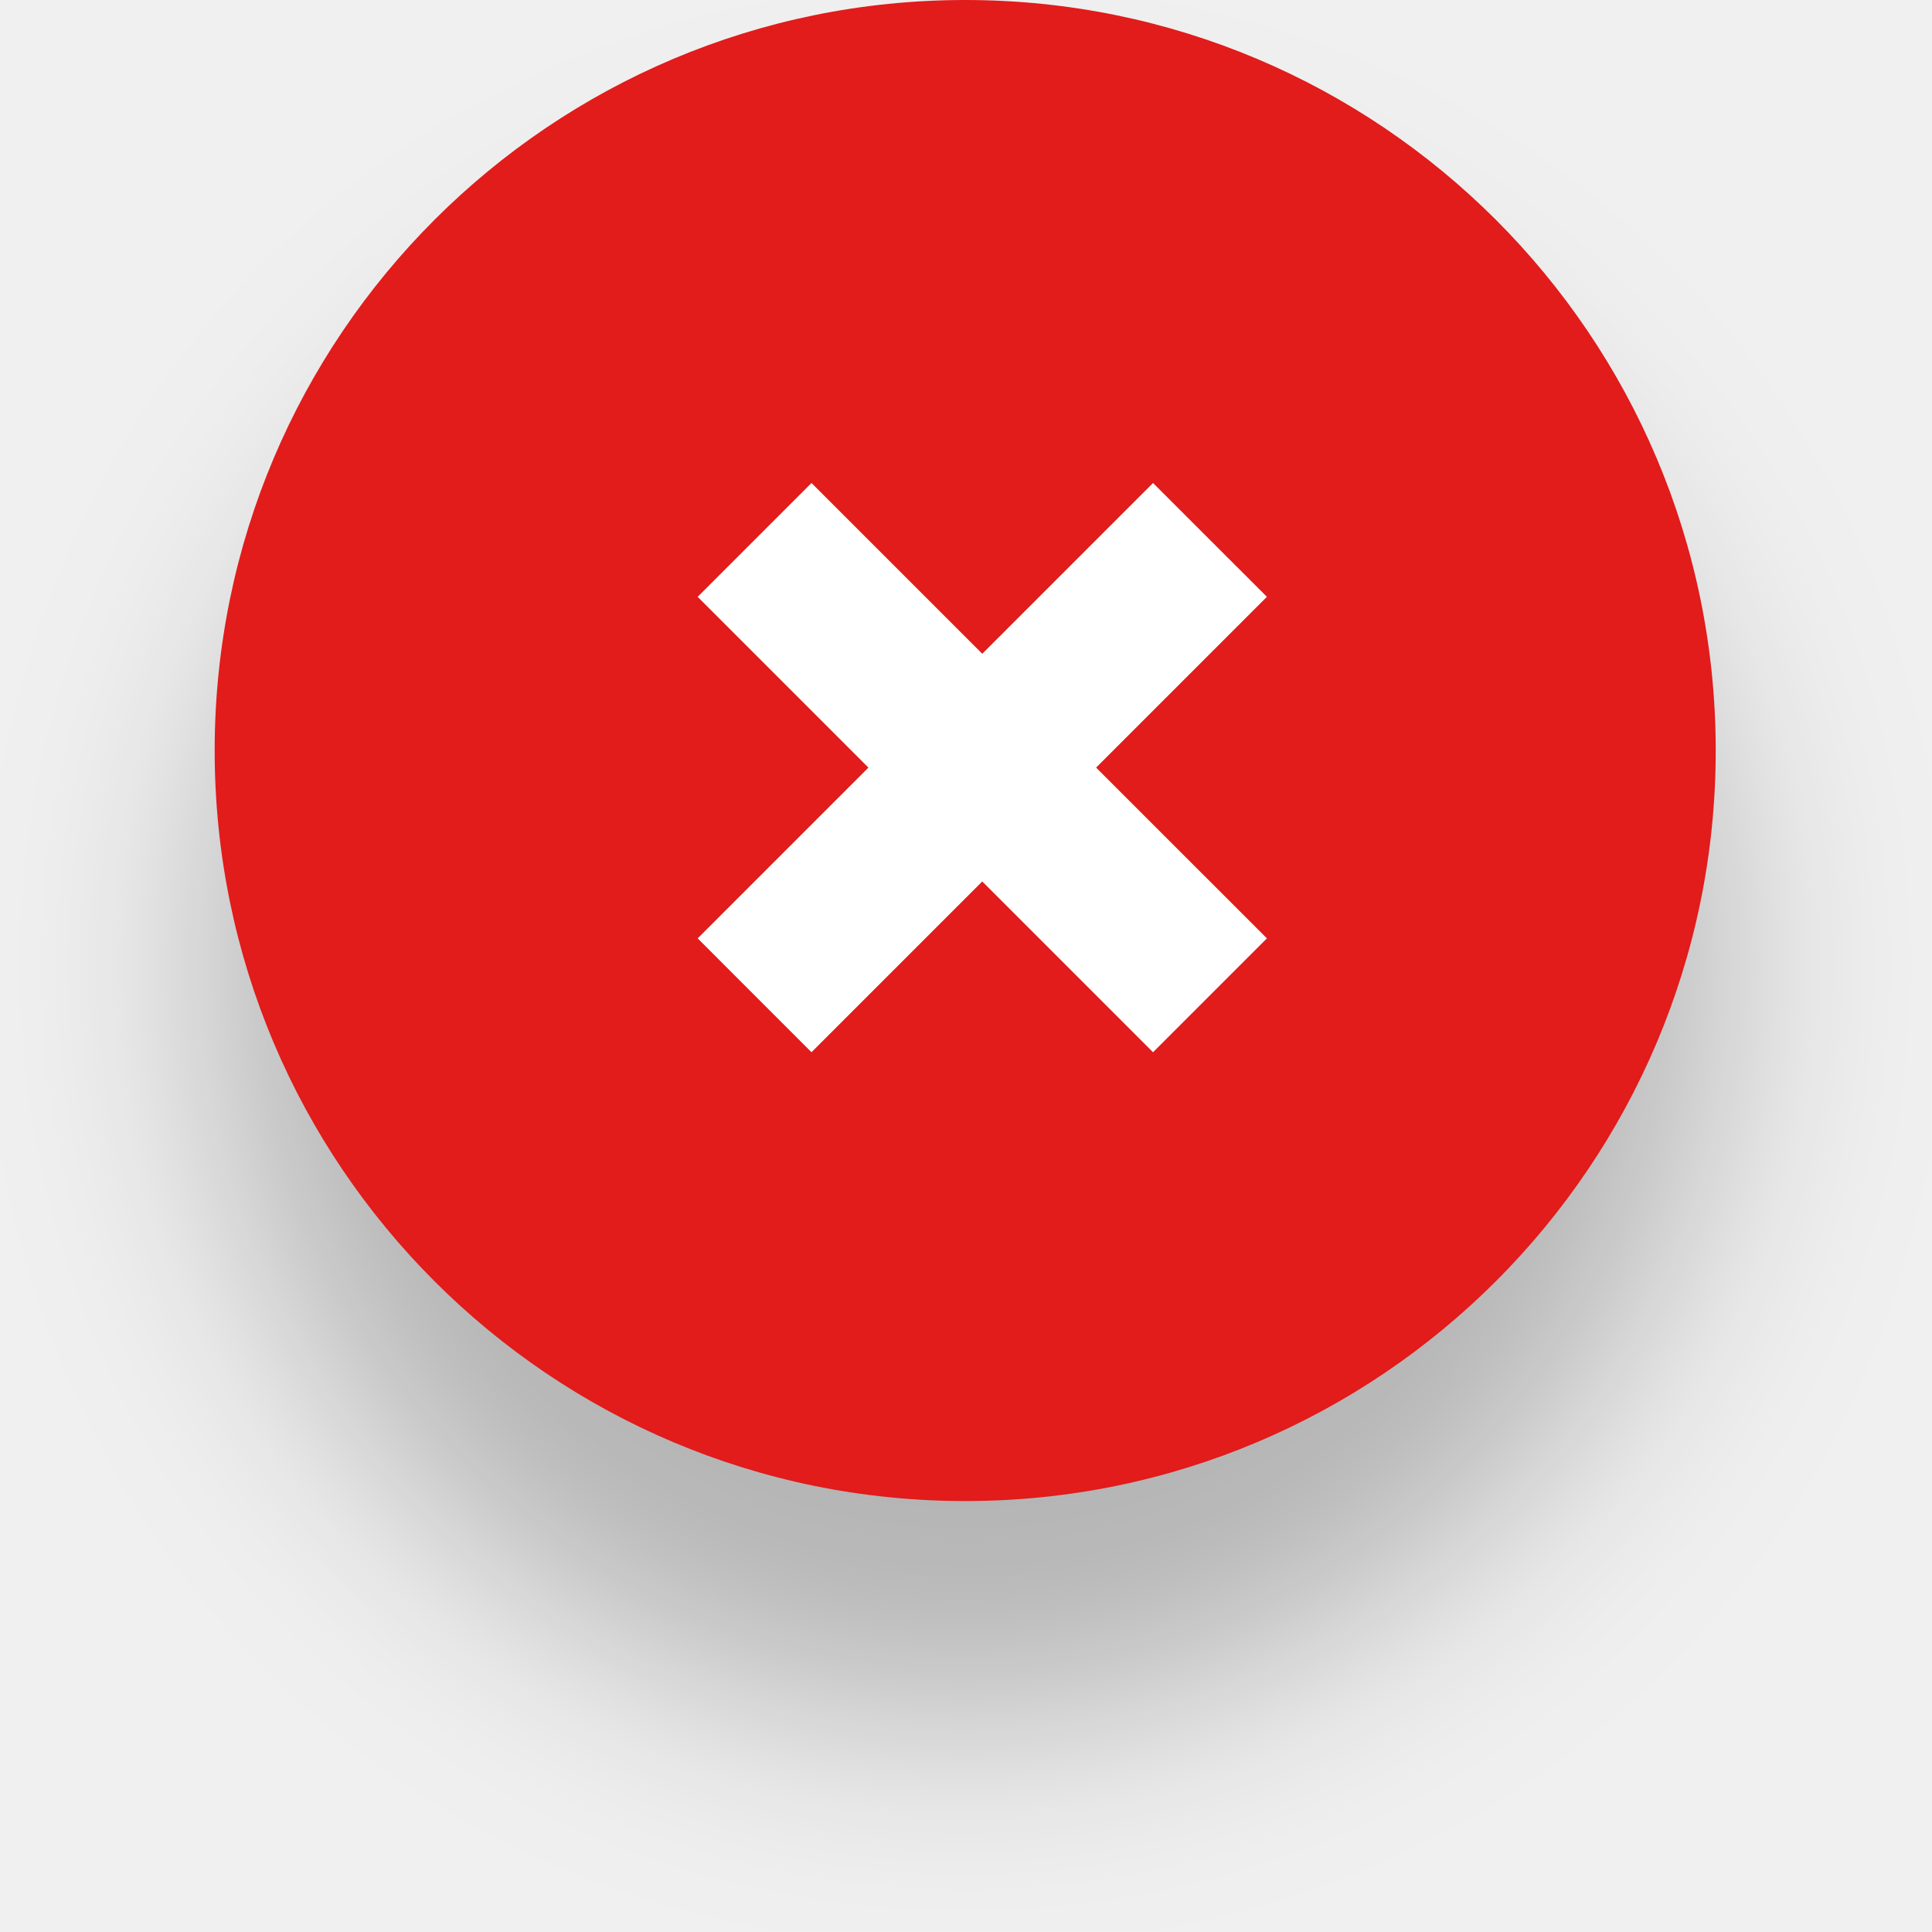
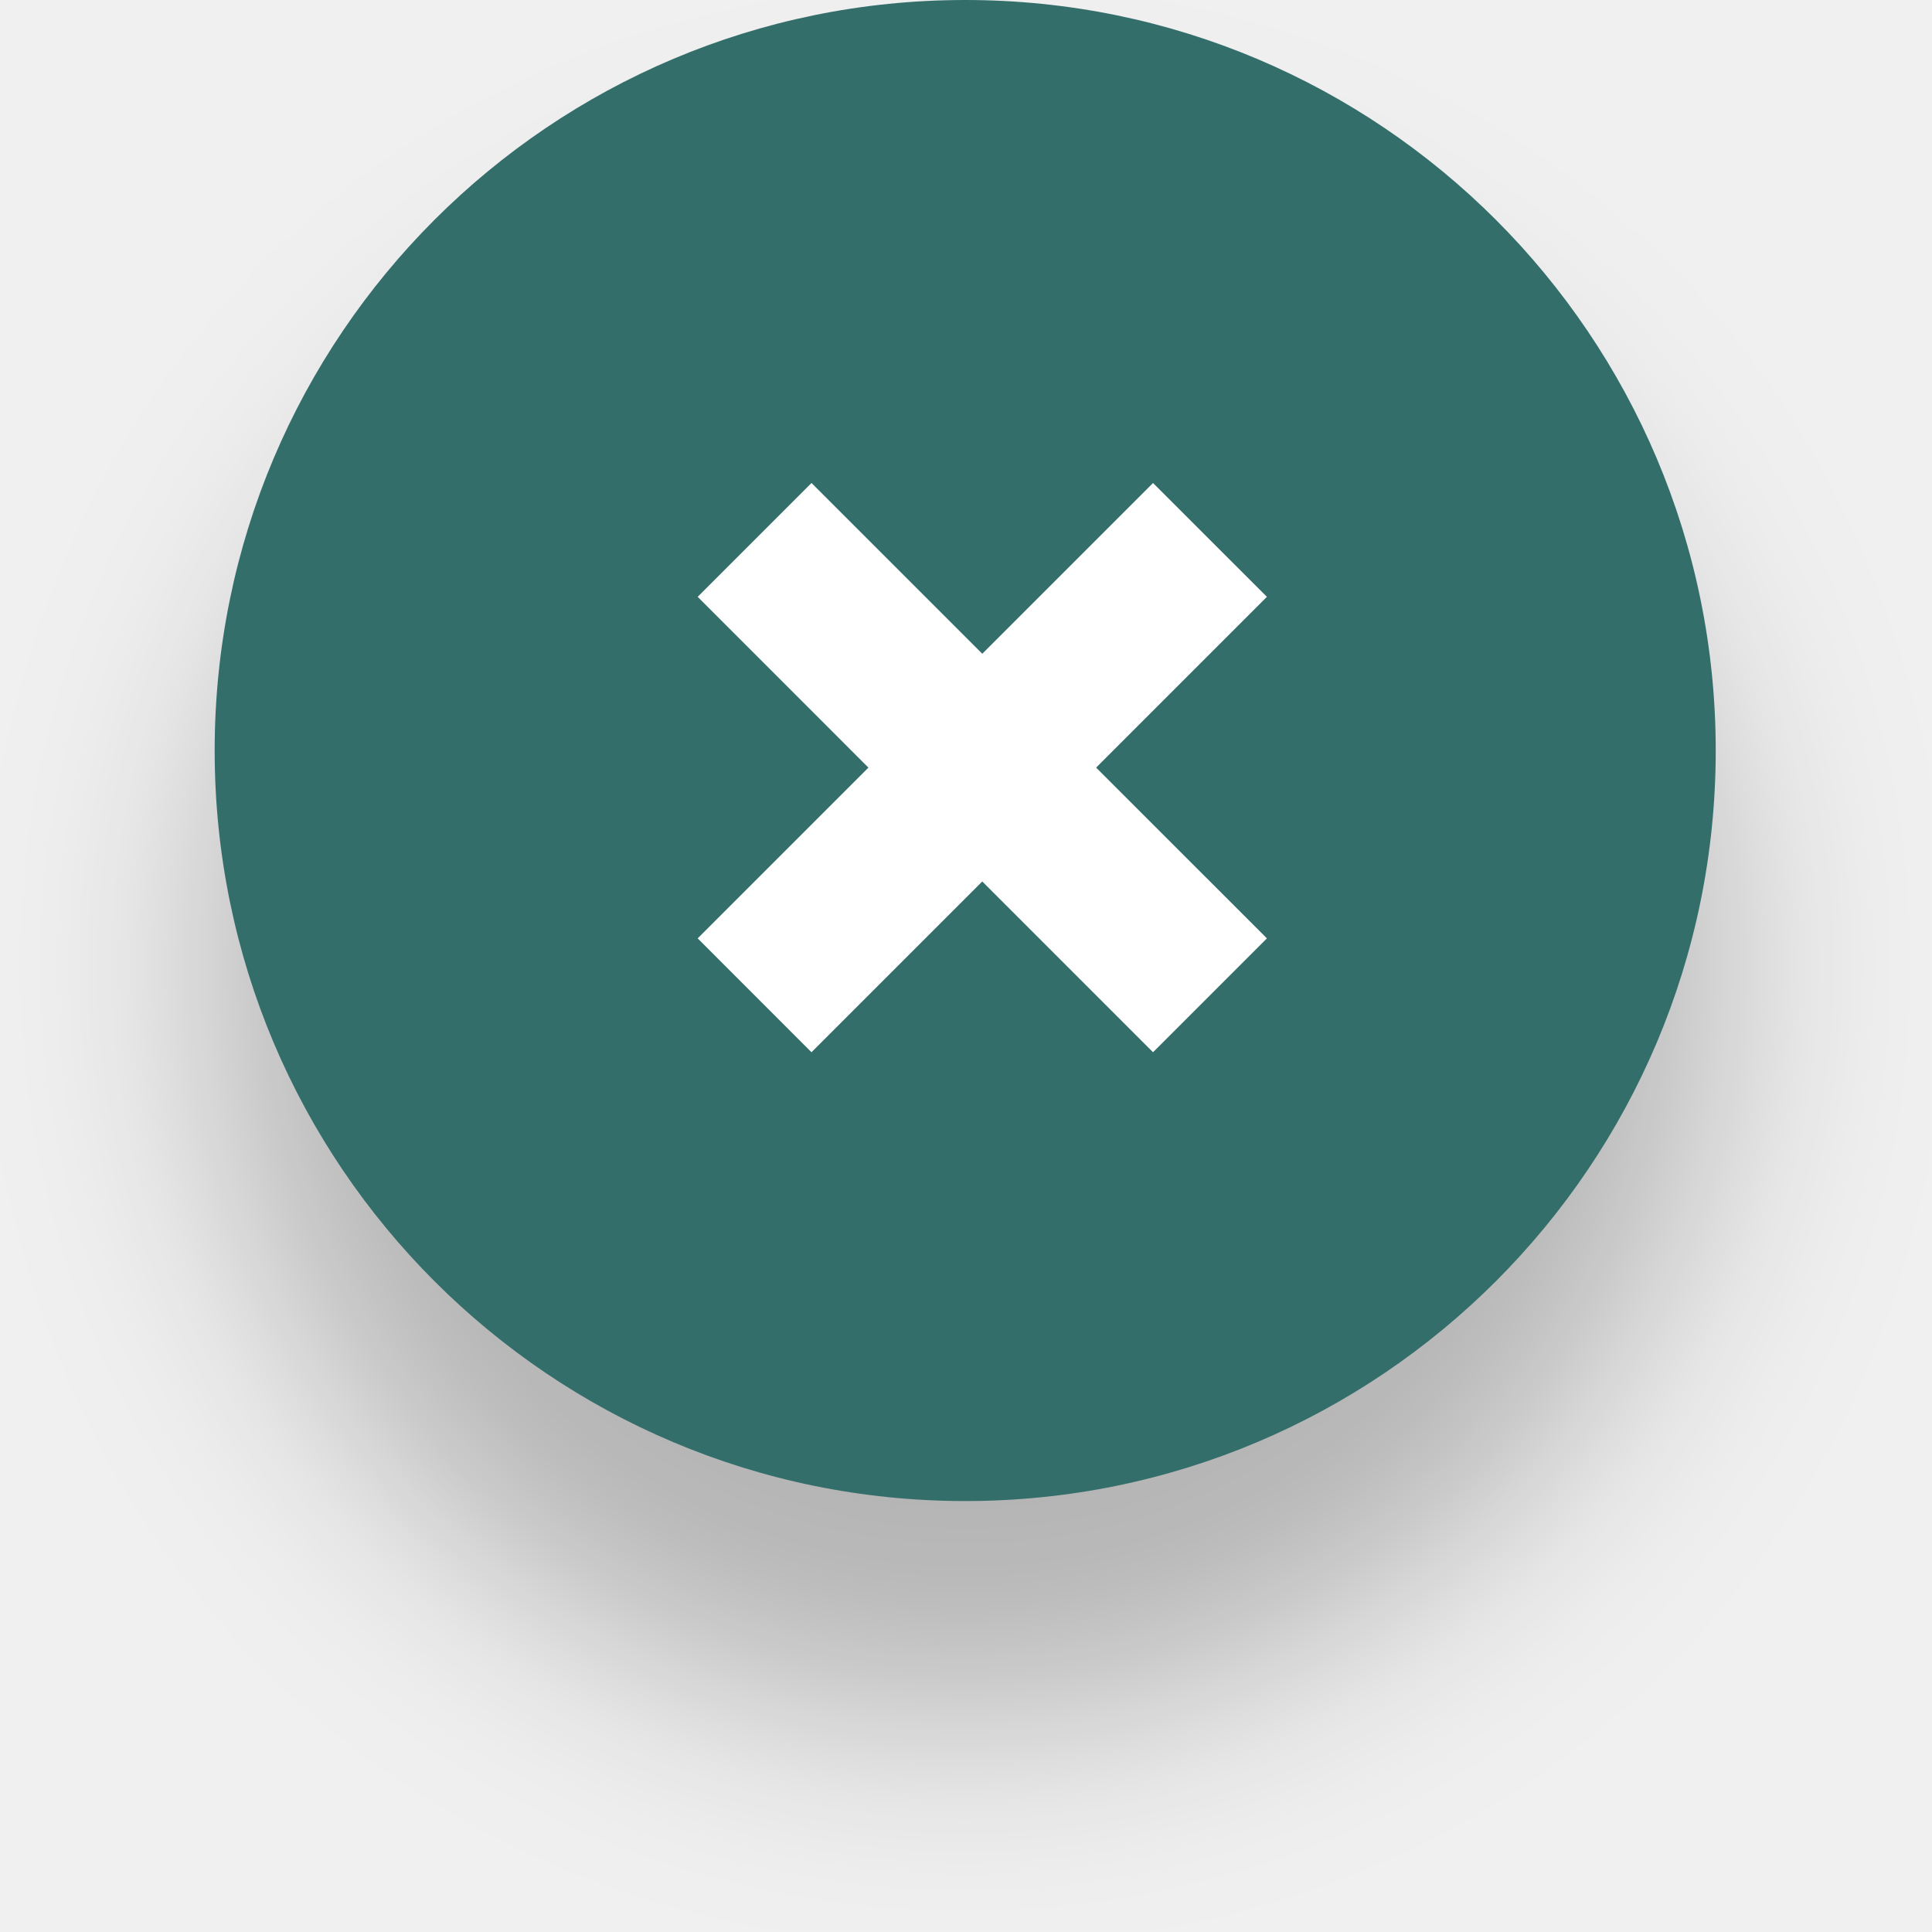
<svg xmlns="http://www.w3.org/2000/svg" width="36" height="36" viewBox="0 0 36 36" fill="none">
  <g filter="url(#filter0_d)">
-     <path d="M17.985 27.97C25.709 27.97 31.97 21.709 31.97 13.985C31.97 6.261 25.709 0 17.985 0C10.261 0 4 6.261 4 13.985C4 21.709 10.261 27.97 17.985 27.97Z" fill="#E21B1B" />
+     <path d="M17.985 27.97C25.709 27.97 31.97 21.709 31.97 13.985C31.97 6.261 25.709 0 17.985 0C10.261 0 4 6.261 4 13.985C4 21.709 10.261 27.97 17.985 27.97Z" fill="#336E6B" />
    <path d="M23.607 17.485L15.121 9L13 11.121L21.485 19.607L23.607 17.485Z" fill="white" />
    <path d="M21.485 9L13 17.485L15.121 19.607L23.607 11.121L21.485 9Z" fill="white" />
  </g>
  <defs>
    <filter id="filter0_d" x="0" y="0" width="35.97" height="35.97" filterUnits="userSpaceOnUse" color-interpolation-filters="sRGB">
      <feFlood flood-opacity="0" result="BackgroundImageFix" />
      <feColorMatrix in="SourceAlpha" type="matrix" values="0 0 0 0 0 0 0 0 0 0 0 0 0 0 0 0 0 0 127 0" />
      <feOffset dy="4" />
      <feGaussianBlur stdDeviation="2" />
      <feColorMatrix type="matrix" values="0 0 0 0 0 0 0 0 0 0 0 0 0 0 0 0 0 0 0.25 0" />
      <feBlend mode="normal" in2="BackgroundImageFix" result="effect1_dropShadow" />
      <feBlend mode="normal" in="SourceGraphic" in2="effect1_dropShadow" result="shape" />
    </filter>
  </defs>
</svg>
